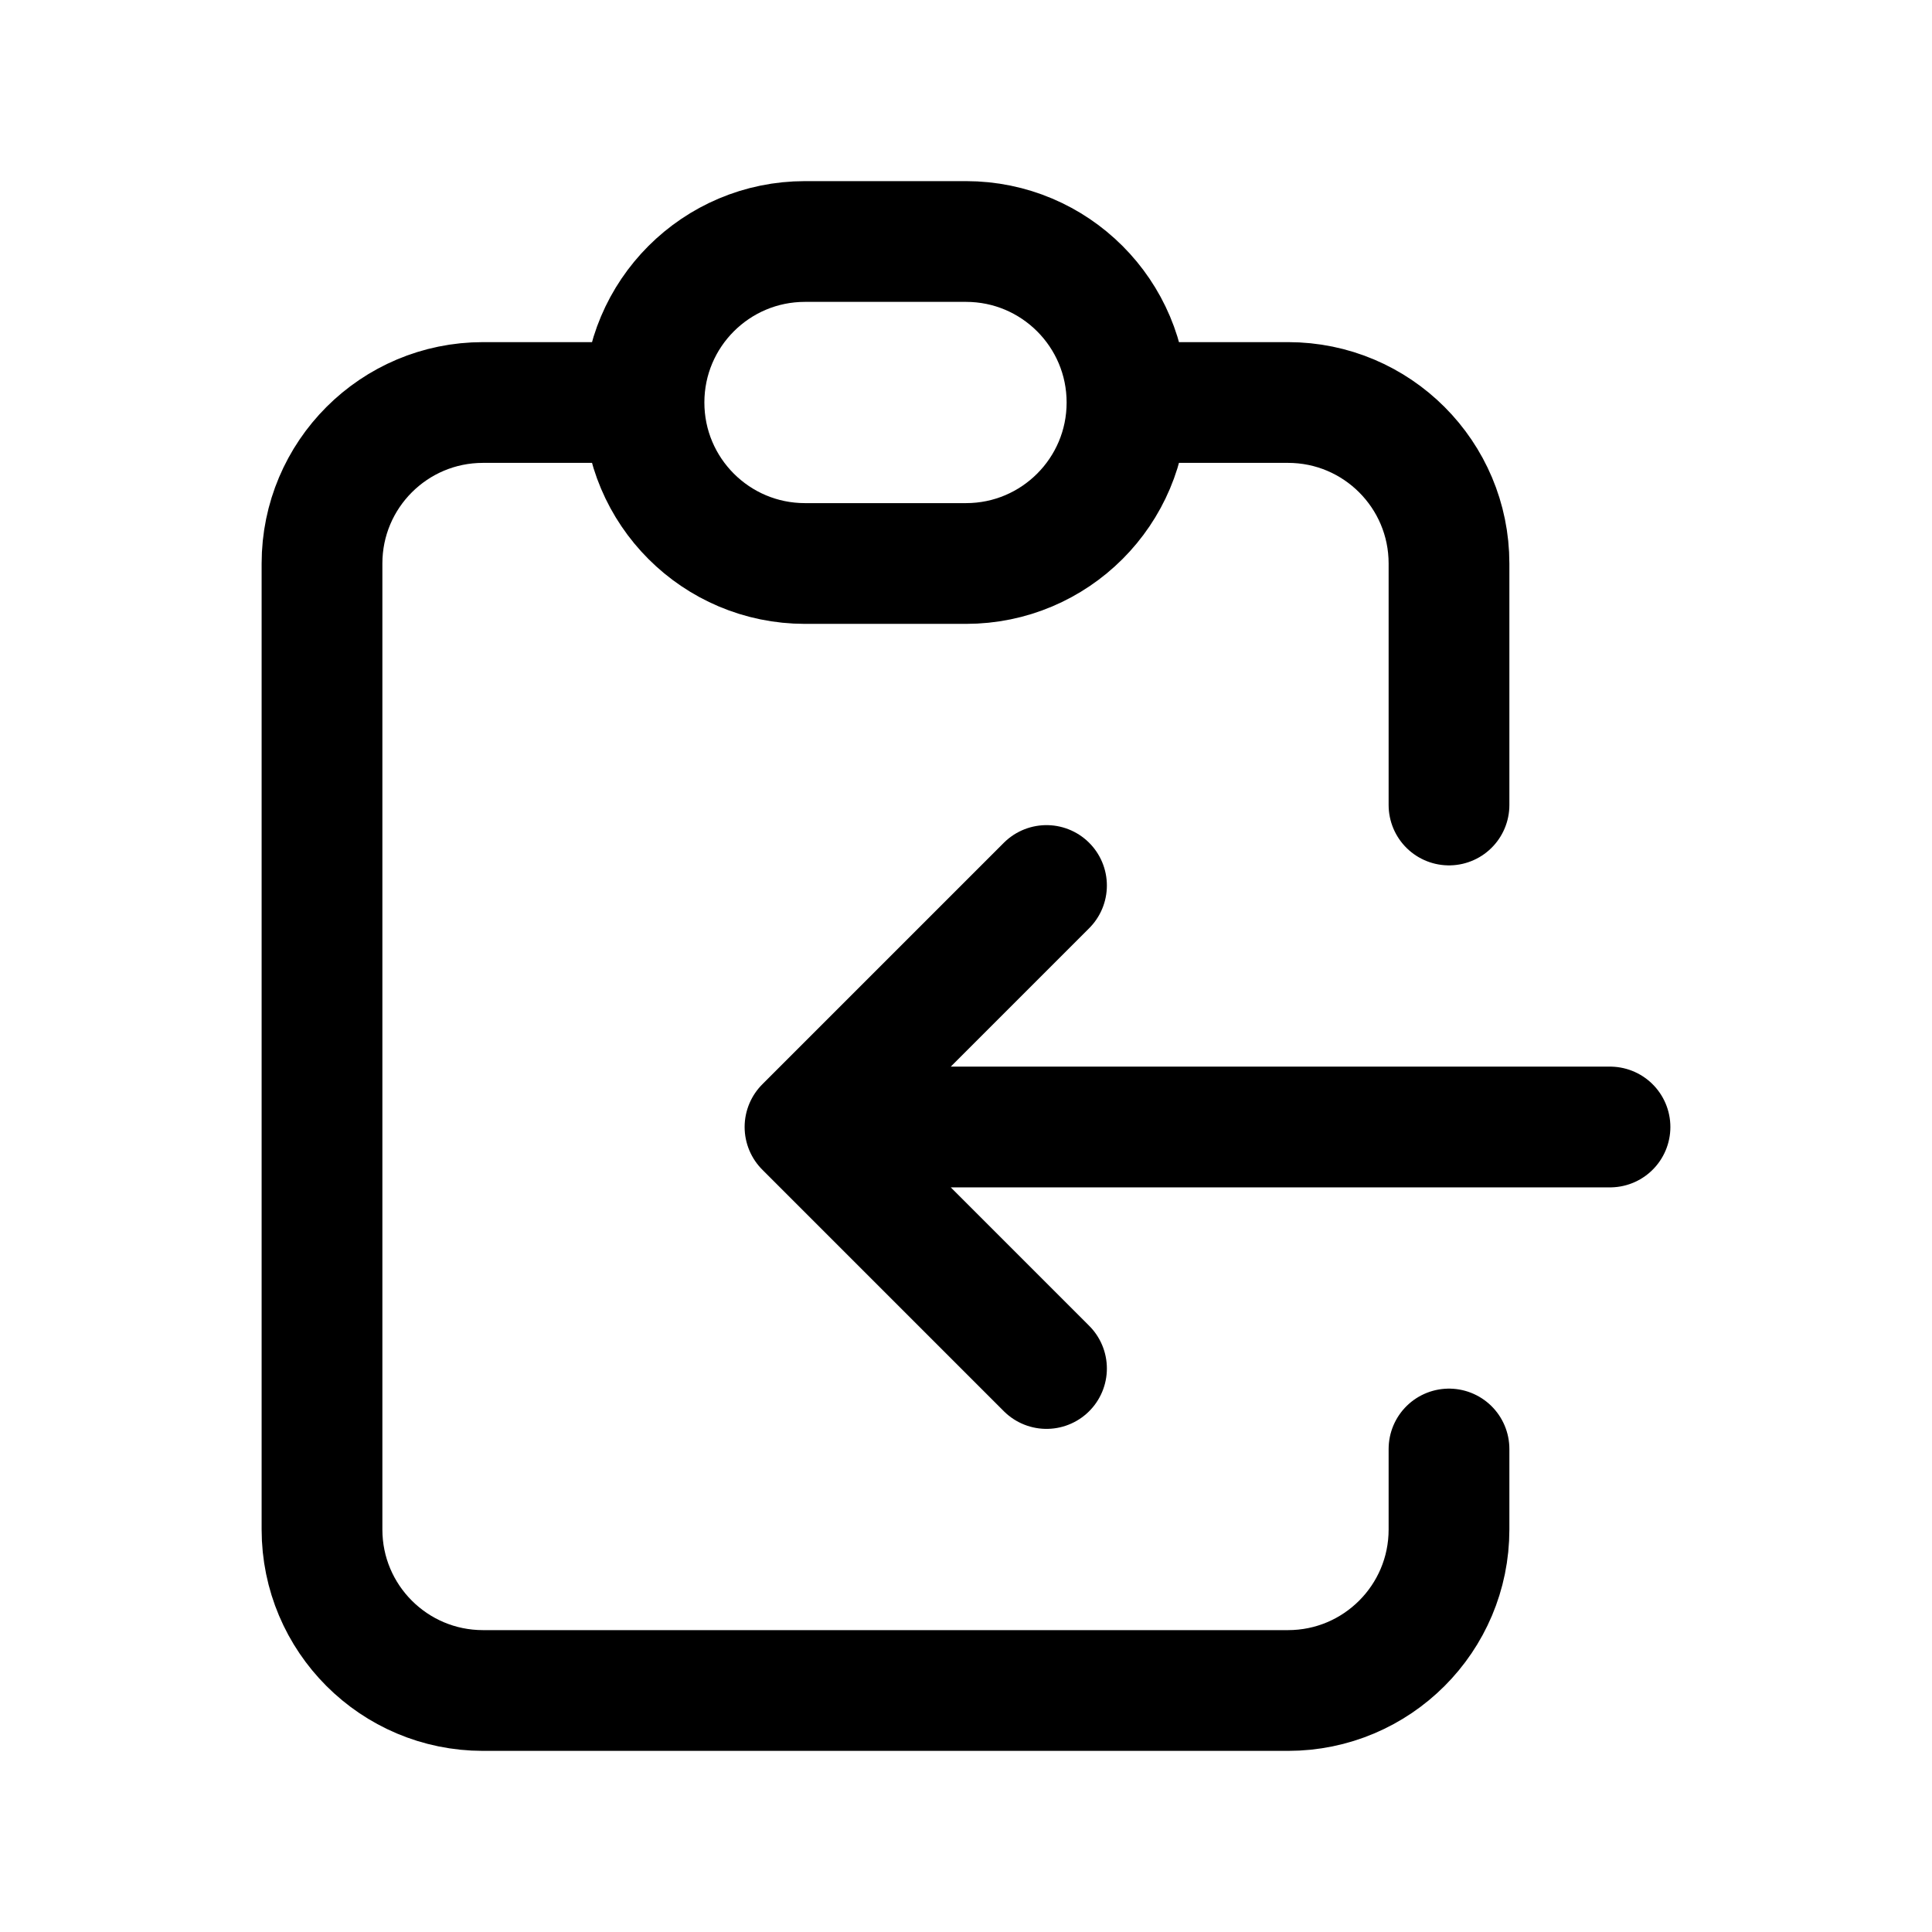
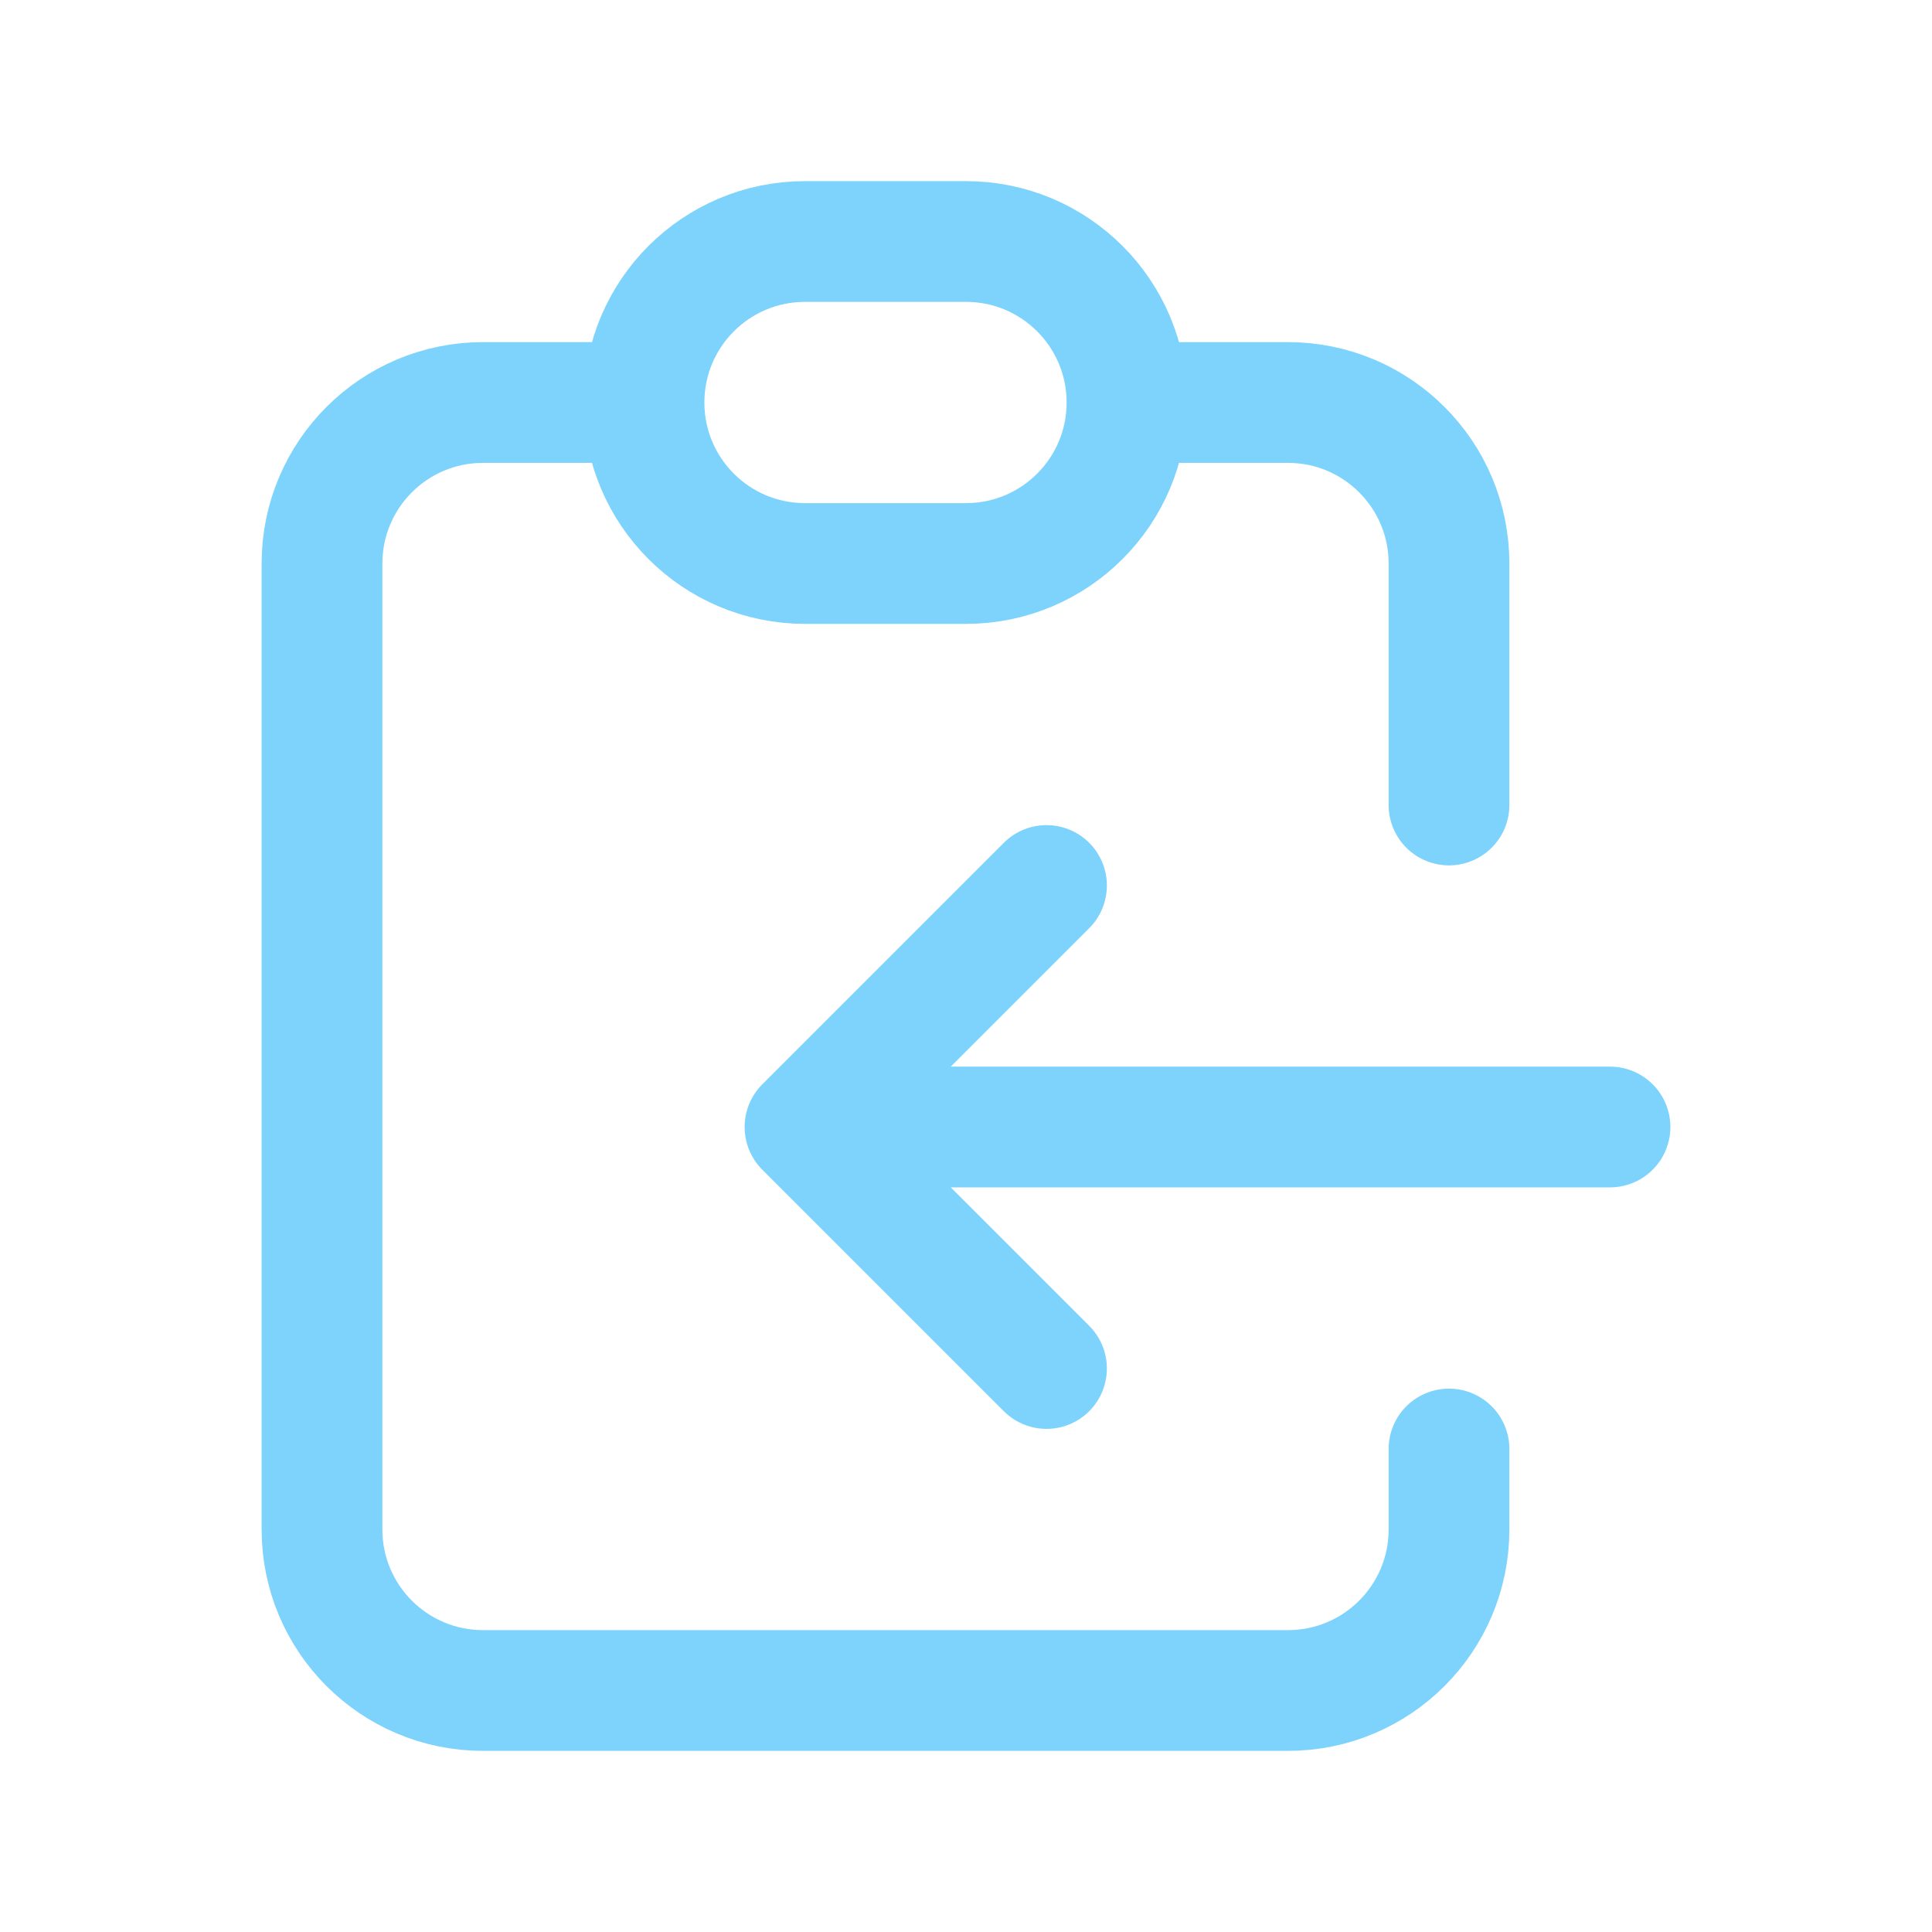
- <svg xmlns="http://www.w3.org/2000/svg" fill="none" viewBox="0 0 24 24" stroke="black" stroke-width="1.5">
+ <svg xmlns="http://www.w3.org/2000/svg" fill="none" viewBox="0 0 24 24" stroke="#7dd3fc" stroke-width="1.5">
  <path stroke-linecap="round" stroke-linejoin="round" d="M8 5H6a2 2 0 00-2 2v12a2 2 0 002 2h10a2 2 0 002-2v-1M8 5a2 2 0 002 2h2a2 2 0 002-2M8 5a2 2 0 012-2h2a2 2 0 012 2m0 0h2a2 2 0 012 2v3m2 4H10m0 0l3-3m-3 3l3 3" />
</svg>
